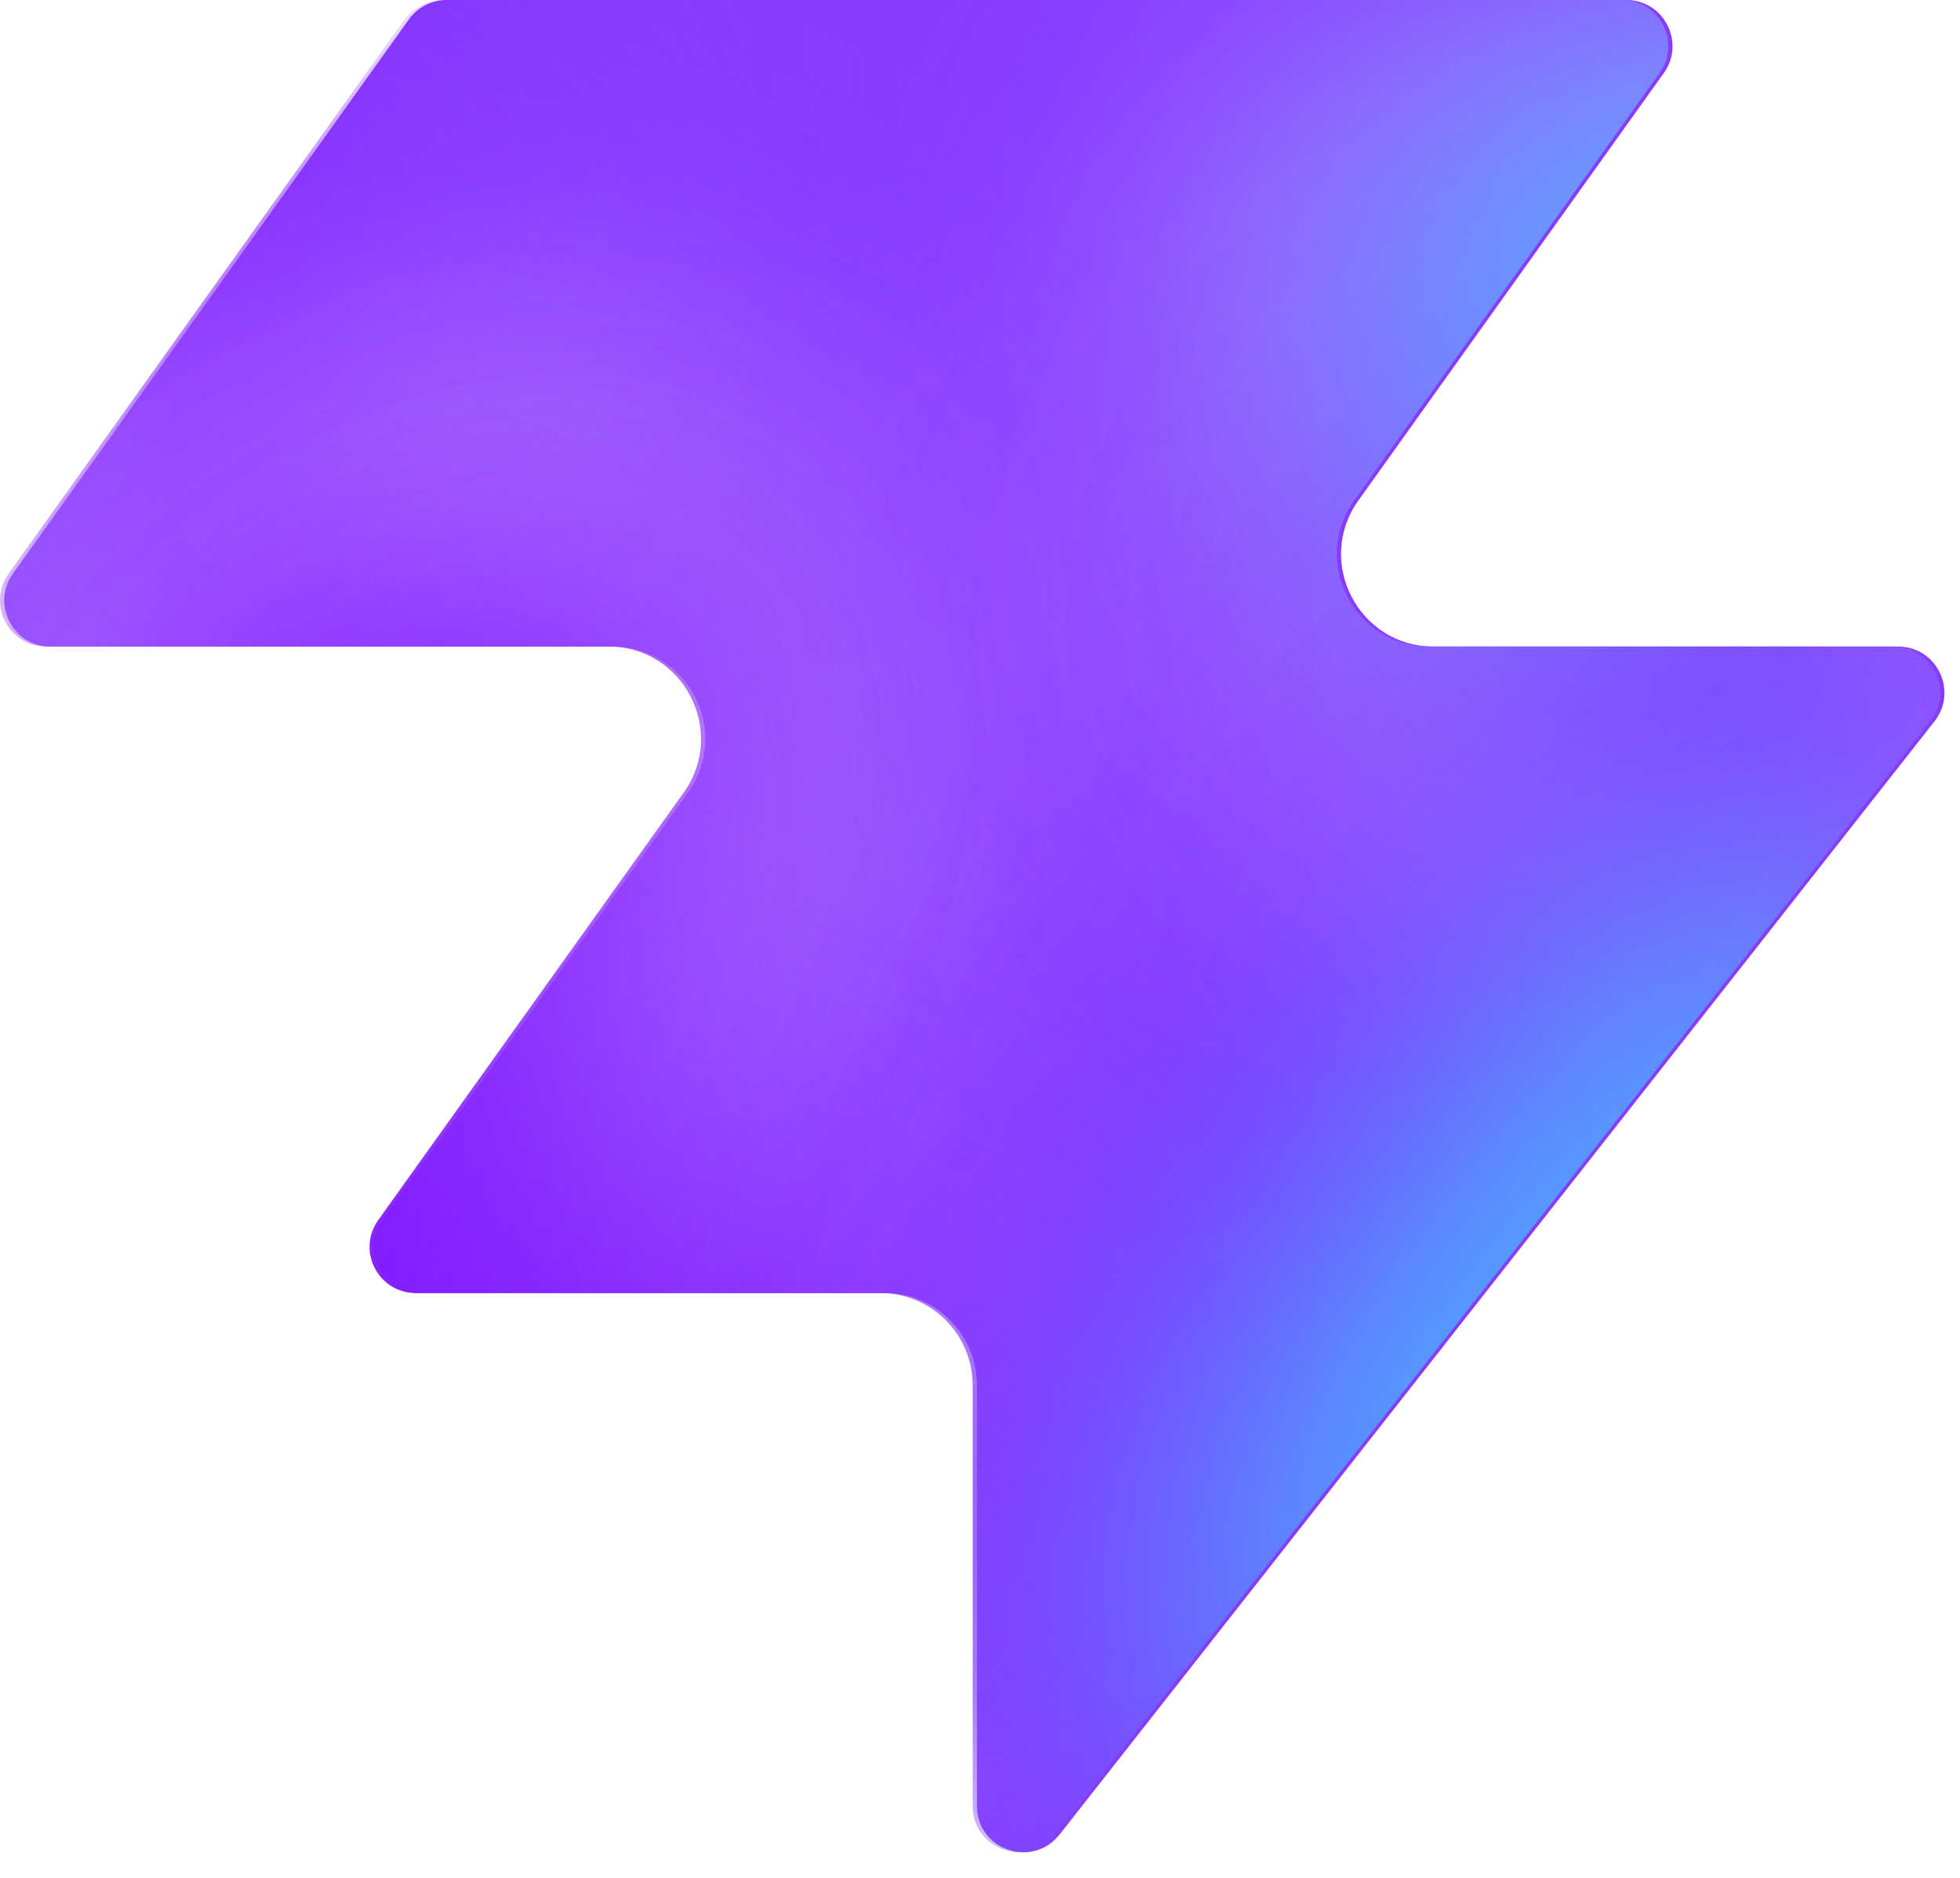
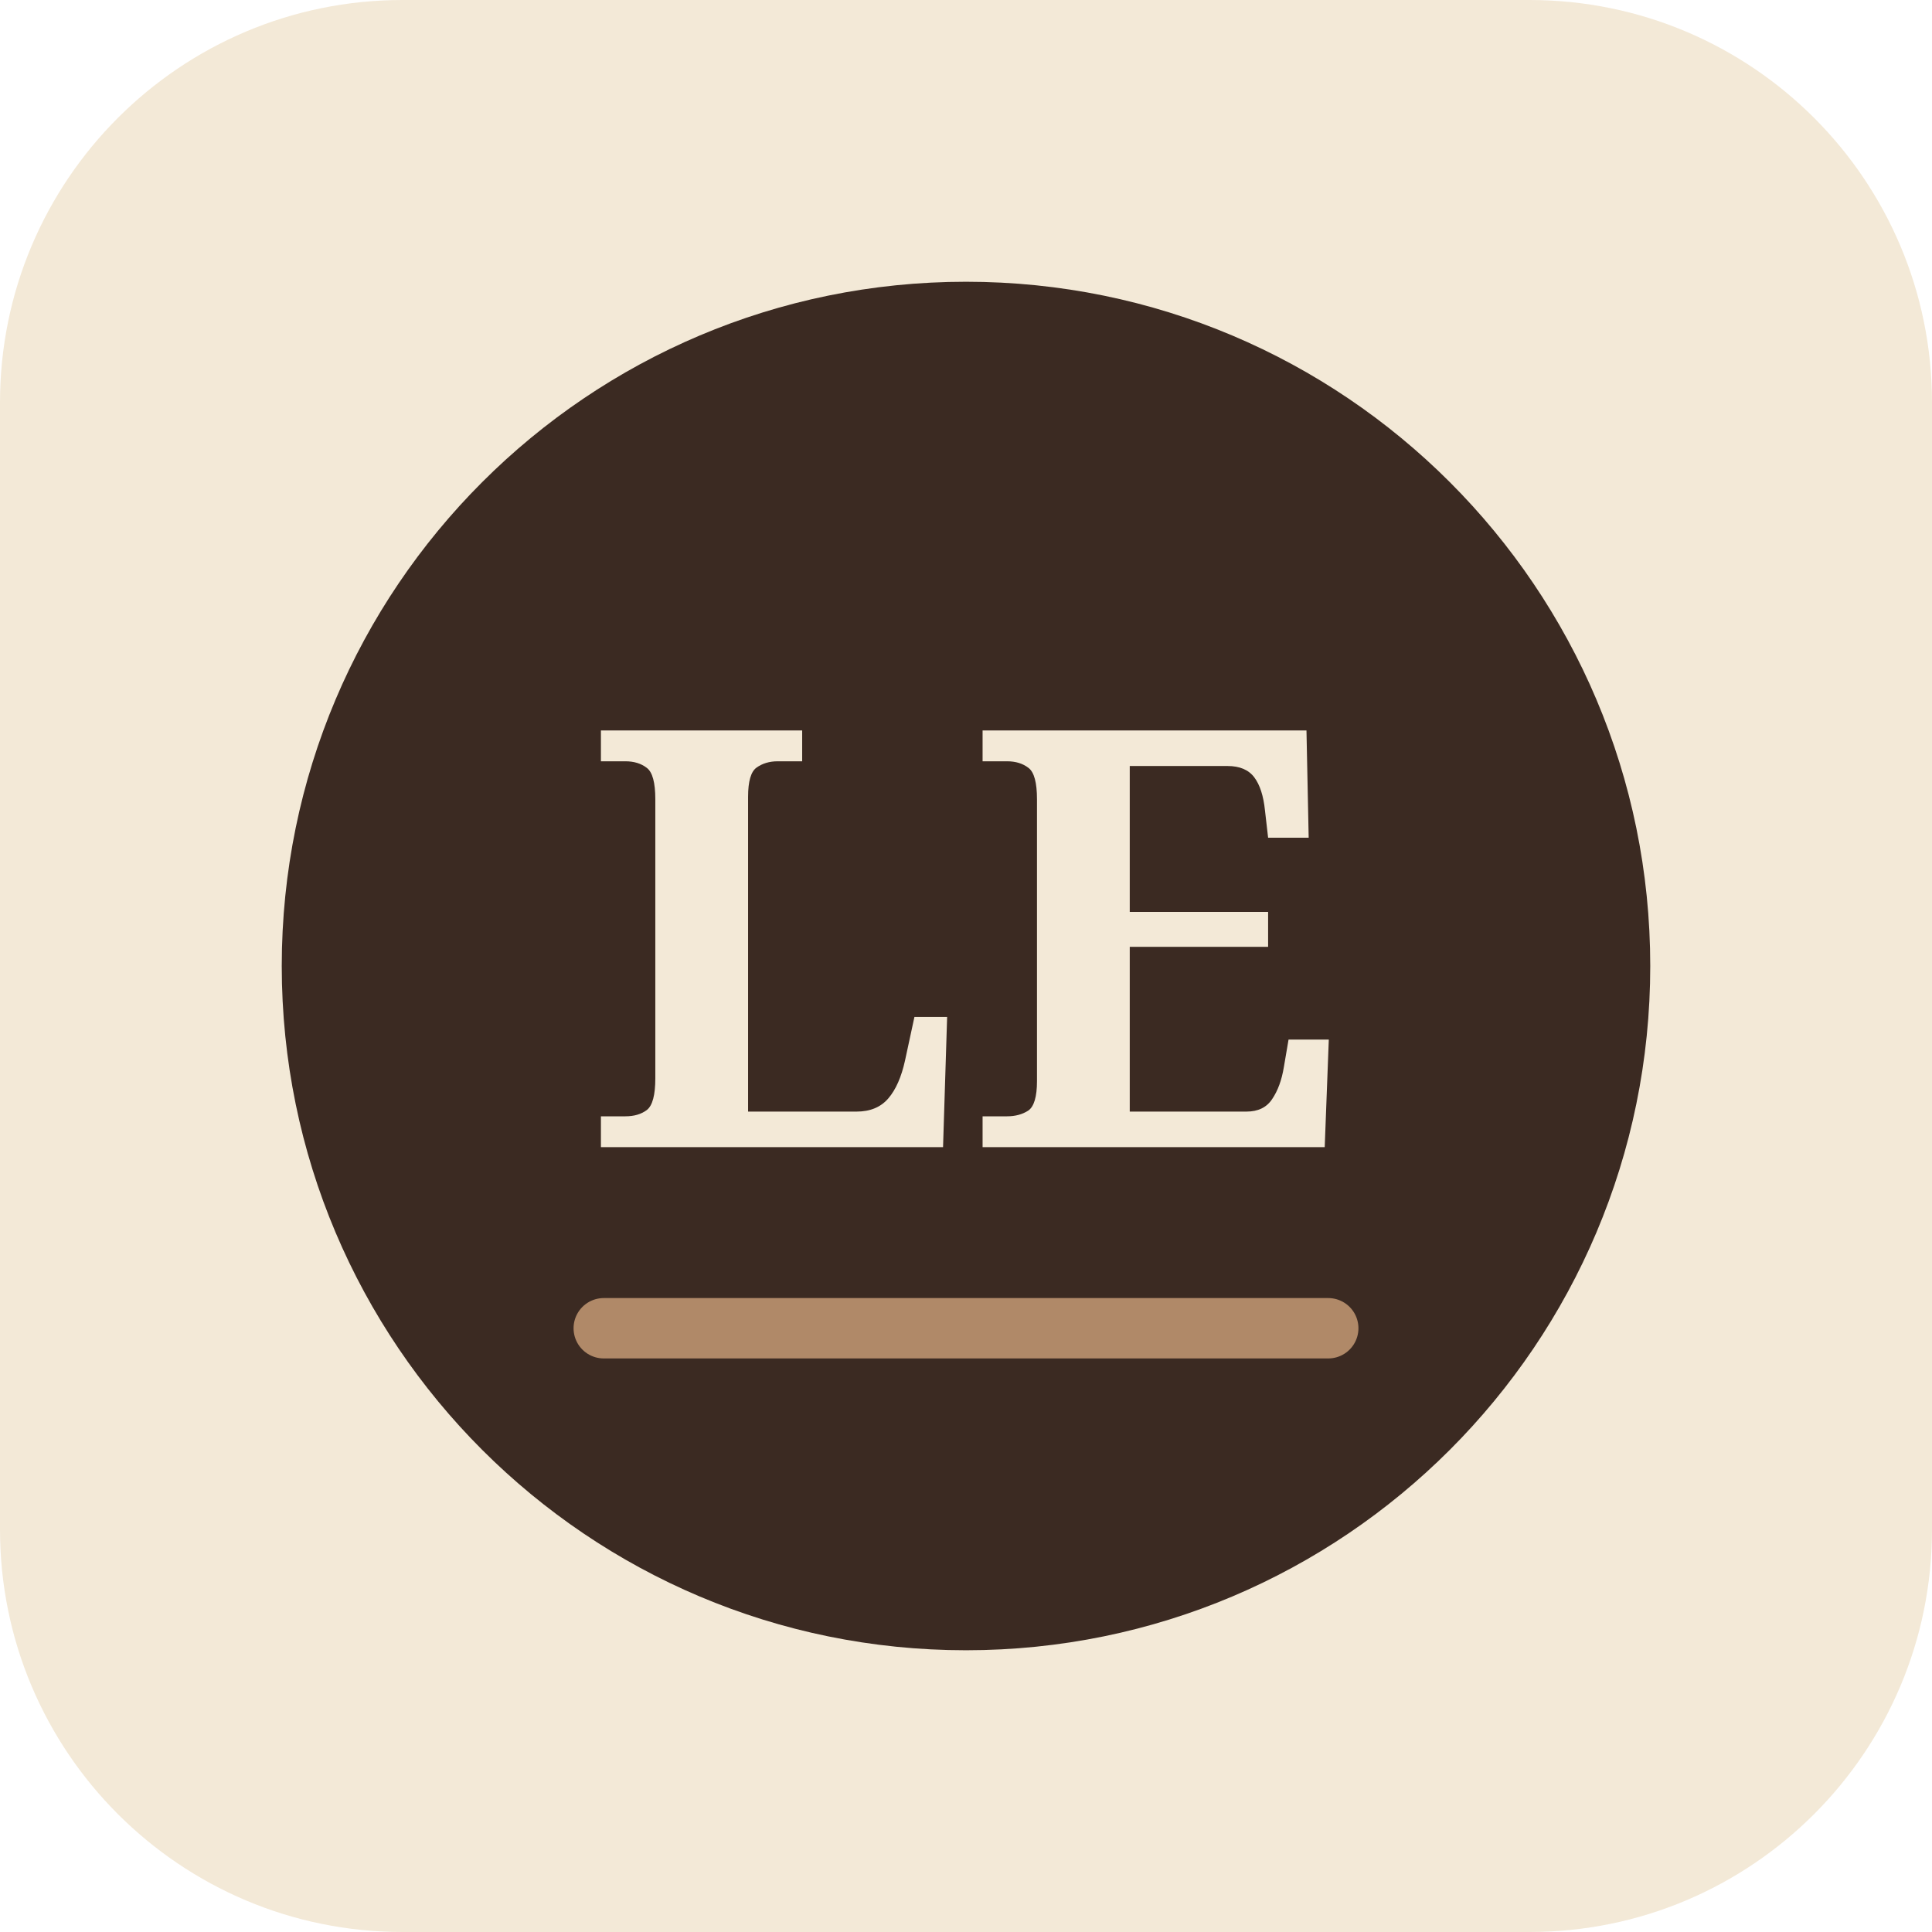
- <svg xmlns="http://www.w3.org/2000/svg" width="48" height="46" fill="none" viewBox="0 0 48 46">
-   <path fill="#863bff" d="M25.946 44.938c-.664.845-2.021.375-2.021-.698V33.937a2.26 2.26 0 0 0-2.262-2.262H10.287c-.92 0-1.456-1.04-.92-1.788l7.48-10.471c1.07-1.497 0-3.578-1.842-3.578H1.237c-.92 0-1.456-1.04-.92-1.788L10.013.474c.214-.297.556-.474.92-.474h28.894c.92 0 1.456 1.04.92 1.788l-7.48 10.471c-1.07 1.498 0 3.579 1.842 3.579h11.377c.943 0 1.473 1.088.89 1.83L25.947 44.94z" style="fill:#863bff;fill:color(display-p3 .525 .23 1);fill-opacity:1" />
-   <mask id="a" width="48" height="46" x="0" y="0" maskUnits="userSpaceOnUse" style="mask-type:alpha">
-     <path fill="#000" d="M25.842 44.938c-.664.844-2.021.375-2.021-.698V33.937a2.26 2.26 0 0 0-2.262-2.262H10.183c-.92 0-1.456-1.04-.92-1.788l7.48-10.471c1.07-1.498 0-3.579-1.842-3.579H1.133c-.92 0-1.456-1.04-.92-1.787L9.91.473c.214-.297.556-.474.92-.474h28.894c.92 0 1.456 1.04.92 1.788l-7.48 10.471c-1.07 1.498 0 3.578 1.842 3.578h11.377c.943 0 1.473 1.088.89 1.832L25.843 44.94z" style="fill:#000;fill-opacity:1" />
-   </mask>
-   <g mask="url(#a)">
-     <g filter="url(#b)">
-       <ellipse cx="5.508" cy="14.704" fill="#ede6ff" rx="5.508" ry="14.704" style="fill:#ede6ff;fill:color(display-p3 .927 .903 1);fill-opacity:1" transform="matrix(.00324 1 1 -.00324 -4.47 31.516)" />
-     </g>
-     <g filter="url(#c)">
-       <ellipse cx="10.399" cy="29.851" fill="#ede6ff" rx="10.399" ry="29.851" style="fill:#ede6ff;fill:color(display-p3 .927 .903 1);fill-opacity:1" transform="matrix(.00324 1 1 -.00324 -39.328 7.883)" />
-     </g>
-     <g filter="url(#d)">
-       <ellipse cx="5.508" cy="30.487" fill="#7e14ff" rx="5.508" ry="30.487" style="fill:#7e14ff;fill:color(display-p3 .492 .077 1);fill-opacity:1" transform="rotate(89.814 -25.913 -14.639)scale(1 -1)" />
-     </g>
-     <g filter="url(#e)">
-       <ellipse cx="5.508" cy="30.599" fill="#7e14ff" rx="5.508" ry="30.599" style="fill:#7e14ff;fill:color(display-p3 .492 .077 1);fill-opacity:1" transform="rotate(89.814 -32.644 -3.334)scale(1 -1)" />
-     </g>
-     <g filter="url(#f)">
-       <ellipse cx="5.508" cy="30.599" fill="#7e14ff" rx="5.508" ry="30.599" style="fill:#7e14ff;fill:color(display-p3 .492 .077 1);fill-opacity:1" transform="matrix(.00324 1 1 -.00324 -34.34 30.47)" />
-     </g>
-     <g filter="url(#g)">
-       <ellipse cx="14.072" cy="22.078" fill="#ede6ff" rx="14.072" ry="22.078" style="fill:#ede6ff;fill:color(display-p3 .927 .903 1);fill-opacity:1" transform="rotate(93.35 24.506 48.493)scale(-1 1)" />
-     </g>
-     <g filter="url(#h)">
-       <ellipse cx="3.47" cy="21.501" fill="#7e14ff" rx="3.47" ry="21.501" style="fill:#7e14ff;fill:color(display-p3 .492 .077 1);fill-opacity:1" transform="rotate(89.009 28.708 47.59)scale(-1 1)" />
-     </g>
-     <g filter="url(#i)">
-       <ellipse cx="3.47" cy="21.501" fill="#7e14ff" rx="3.47" ry="21.501" style="fill:#7e14ff;fill:color(display-p3 .492 .077 1);fill-opacity:1" transform="rotate(89.009 28.708 47.59)scale(-1 1)" />
-     </g>
-     <g filter="url(#j)">
-       <ellipse cx=".387" cy="8.972" fill="#7e14ff" rx="4.407" ry="29.108" style="fill:#7e14ff;fill:color(display-p3 .492 .077 1);fill-opacity:1" transform="rotate(39.51 .387 8.972)" />
-     </g>
-     <g filter="url(#k)">
-       <ellipse cx="47.523" cy="-6.092" fill="#7e14ff" rx="4.407" ry="29.108" style="fill:#7e14ff;fill:color(display-p3 .492 .077 1);fill-opacity:1" transform="rotate(37.892 47.523 -6.092)" />
-     </g>
-     <g filter="url(#l)">
-       <ellipse cx="41.412" cy="6.333" fill="#47bfff" rx="5.971" ry="9.665" style="fill:#47bfff;fill:color(display-p3 .28 .748 1);fill-opacity:1" transform="rotate(37.892 41.412 6.333)" />
-     </g>
-     <g filter="url(#m)">
-       <ellipse cx="-1.879" cy="38.332" fill="#7e14ff" rx="4.407" ry="29.108" style="fill:#7e14ff;fill:color(display-p3 .492 .077 1);fill-opacity:1" transform="rotate(37.892 -1.88 38.332)" />
-     </g>
-     <g filter="url(#n)">
-       <ellipse cx="-1.879" cy="38.332" fill="#7e14ff" rx="4.407" ry="29.108" style="fill:#7e14ff;fill:color(display-p3 .492 .077 1);fill-opacity:1" transform="rotate(37.892 -1.88 38.332)" />
-     </g>
-     <g filter="url(#o)">
-       <ellipse cx="35.651" cy="29.907" fill="#7e14ff" rx="4.407" ry="29.108" style="fill:#7e14ff;fill:color(display-p3 .492 .077 1);fill-opacity:1" transform="rotate(37.892 35.651 29.907)" />
-     </g>
-     <g filter="url(#p)">
-       <ellipse cx="38.418" cy="32.4" fill="#47bfff" rx="5.971" ry="15.297" style="fill:#47bfff;fill:color(display-p3 .28 .748 1);fill-opacity:1" transform="rotate(37.892 38.418 32.4)" />
-     </g>
-   </g>
-   <defs>
-     <filter id="b" width="60.045" height="41.654" x="-19.77" y="16.149" color-interpolation-filters="sRGB" filterUnits="userSpaceOnUse">
-       <feFlood flood-opacity="0" result="BackgroundImageFix" />
-       <feBlend in="SourceGraphic" in2="BackgroundImageFix" result="shape" />
-       <feGaussianBlur result="effect1_foregroundBlur_2002_17158" stdDeviation="7.659" />
-     </filter>
-     <filter id="c" width="90.34" height="51.437" x="-54.613" y="-7.533" color-interpolation-filters="sRGB" filterUnits="userSpaceOnUse">
-       <feFlood flood-opacity="0" result="BackgroundImageFix" />
-       <feBlend in="SourceGraphic" in2="BackgroundImageFix" result="shape" />
-       <feGaussianBlur result="effect1_foregroundBlur_2002_17158" stdDeviation="7.659" />
-     </filter>
-     <filter id="d" width="79.355" height="29.4" x="-49.64" y="2.03" color-interpolation-filters="sRGB" filterUnits="userSpaceOnUse">
-       <feFlood flood-opacity="0" result="BackgroundImageFix" />
-       <feBlend in="SourceGraphic" in2="BackgroundImageFix" result="shape" />
-       <feGaussianBlur result="effect1_foregroundBlur_2002_17158" stdDeviation="4.596" />
-     </filter>
-     <filter id="e" width="79.579" height="29.4" x="-45.045" y="20.029" color-interpolation-filters="sRGB" filterUnits="userSpaceOnUse">
-       <feFlood flood-opacity="0" result="BackgroundImageFix" />
-       <feBlend in="SourceGraphic" in2="BackgroundImageFix" result="shape" />
-       <feGaussianBlur result="effect1_foregroundBlur_2002_17158" stdDeviation="4.596" />
-     </filter>
-     <filter id="f" width="79.579" height="29.4" x="-43.513" y="21.178" color-interpolation-filters="sRGB" filterUnits="userSpaceOnUse">
-       <feFlood flood-opacity="0" result="BackgroundImageFix" />
-       <feBlend in="SourceGraphic" in2="BackgroundImageFix" result="shape" />
-       <feGaussianBlur result="effect1_foregroundBlur_2002_17158" stdDeviation="4.596" />
-     </filter>
-     <filter id="g" width="74.749" height="58.852" x="15.756" y="-17.901" color-interpolation-filters="sRGB" filterUnits="userSpaceOnUse">
-       <feFlood flood-opacity="0" result="BackgroundImageFix" />
-       <feBlend in="SourceGraphic" in2="BackgroundImageFix" result="shape" />
-       <feGaussianBlur result="effect1_foregroundBlur_2002_17158" stdDeviation="7.659" />
-     </filter>
-     <filter id="h" width="61.377" height="25.362" x="23.548" y="2.284" color-interpolation-filters="sRGB" filterUnits="userSpaceOnUse">
-       <feFlood flood-opacity="0" result="BackgroundImageFix" />
-       <feBlend in="SourceGraphic" in2="BackgroundImageFix" result="shape" />
-       <feGaussianBlur result="effect1_foregroundBlur_2002_17158" stdDeviation="4.596" />
-     </filter>
-     <filter id="i" width="61.377" height="25.362" x="23.548" y="2.284" color-interpolation-filters="sRGB" filterUnits="userSpaceOnUse">
-       <feFlood flood-opacity="0" result="BackgroundImageFix" />
-       <feBlend in="SourceGraphic" in2="BackgroundImageFix" result="shape" />
-       <feGaussianBlur result="effect1_foregroundBlur_2002_17158" stdDeviation="4.596" />
-     </filter>
-     <filter id="j" width="56.045" height="63.649" x="-27.636" y="-22.853" color-interpolation-filters="sRGB" filterUnits="userSpaceOnUse">
-       <feFlood flood-opacity="0" result="BackgroundImageFix" />
-       <feBlend in="SourceGraphic" in2="BackgroundImageFix" result="shape" />
-       <feGaussianBlur result="effect1_foregroundBlur_2002_17158" stdDeviation="4.596" />
-     </filter>
-     <filter id="k" width="54.814" height="64.646" x="20.116" y="-38.415" color-interpolation-filters="sRGB" filterUnits="userSpaceOnUse">
-       <feFlood flood-opacity="0" result="BackgroundImageFix" />
-       <feBlend in="SourceGraphic" in2="BackgroundImageFix" result="shape" />
-       <feGaussianBlur result="effect1_foregroundBlur_2002_17158" stdDeviation="4.596" />
-     </filter>
-     <filter id="l" width="33.541" height="35.313" x="24.641" y="-11.323" color-interpolation-filters="sRGB" filterUnits="userSpaceOnUse">
-       <feFlood flood-opacity="0" result="BackgroundImageFix" />
-       <feBlend in="SourceGraphic" in2="BackgroundImageFix" result="shape" />
-       <feGaussianBlur result="effect1_foregroundBlur_2002_17158" stdDeviation="4.596" />
-     </filter>
-     <filter id="m" width="54.814" height="64.646" x="-29.286" y="6.009" color-interpolation-filters="sRGB" filterUnits="userSpaceOnUse">
-       <feFlood flood-opacity="0" result="BackgroundImageFix" />
-       <feBlend in="SourceGraphic" in2="BackgroundImageFix" result="shape" />
-       <feGaussianBlur result="effect1_foregroundBlur_2002_17158" stdDeviation="4.596" />
-     </filter>
-     <filter id="n" width="54.814" height="64.646" x="-29.286" y="6.009" color-interpolation-filters="sRGB" filterUnits="userSpaceOnUse">
-       <feFlood flood-opacity="0" result="BackgroundImageFix" />
-       <feBlend in="SourceGraphic" in2="BackgroundImageFix" result="shape" />
-       <feGaussianBlur result="effect1_foregroundBlur_2002_17158" stdDeviation="4.596" />
-     </filter>
-     <filter id="o" width="54.814" height="64.646" x="8.244" y="-2.416" color-interpolation-filters="sRGB" filterUnits="userSpaceOnUse">
-       <feFlood flood-opacity="0" result="BackgroundImageFix" />
-       <feBlend in="SourceGraphic" in2="BackgroundImageFix" result="shape" />
-       <feGaussianBlur result="effect1_foregroundBlur_2002_17158" stdDeviation="4.596" />
-     </filter>
-     <filter id="p" width="39.409" height="43.623" x="18.713" y="10.588" color-interpolation-filters="sRGB" filterUnits="userSpaceOnUse">
-       <feFlood flood-opacity="0" result="BackgroundImageFix" />
-       <feBlend in="SourceGraphic" in2="BackgroundImageFix" result="shape" />
-       <feGaussianBlur result="effect1_foregroundBlur_2002_17158" stdDeviation="4.596" />
-     </filter>
-   </defs>
+ <svg xmlns="http://www.w3.org/2000/svg" viewBox="0 0 96 96" role="img" aria-label="Little Essentials logo">
+   <rect width="96" height="96" rx="20" fill="#F3E9D7" />
+   <circle cx="48" cy="48" r="34" fill="#3B2A22" />
+   <text x="48" y="57" text-anchor="middle" font-family="Georgia, serif" font-size="29" font-weight="700" fill="#F3E9D7">LE</text>
+   <path d="M30 66h36" stroke="#B08968" stroke-width="3" stroke-linecap="round" />
</svg>
